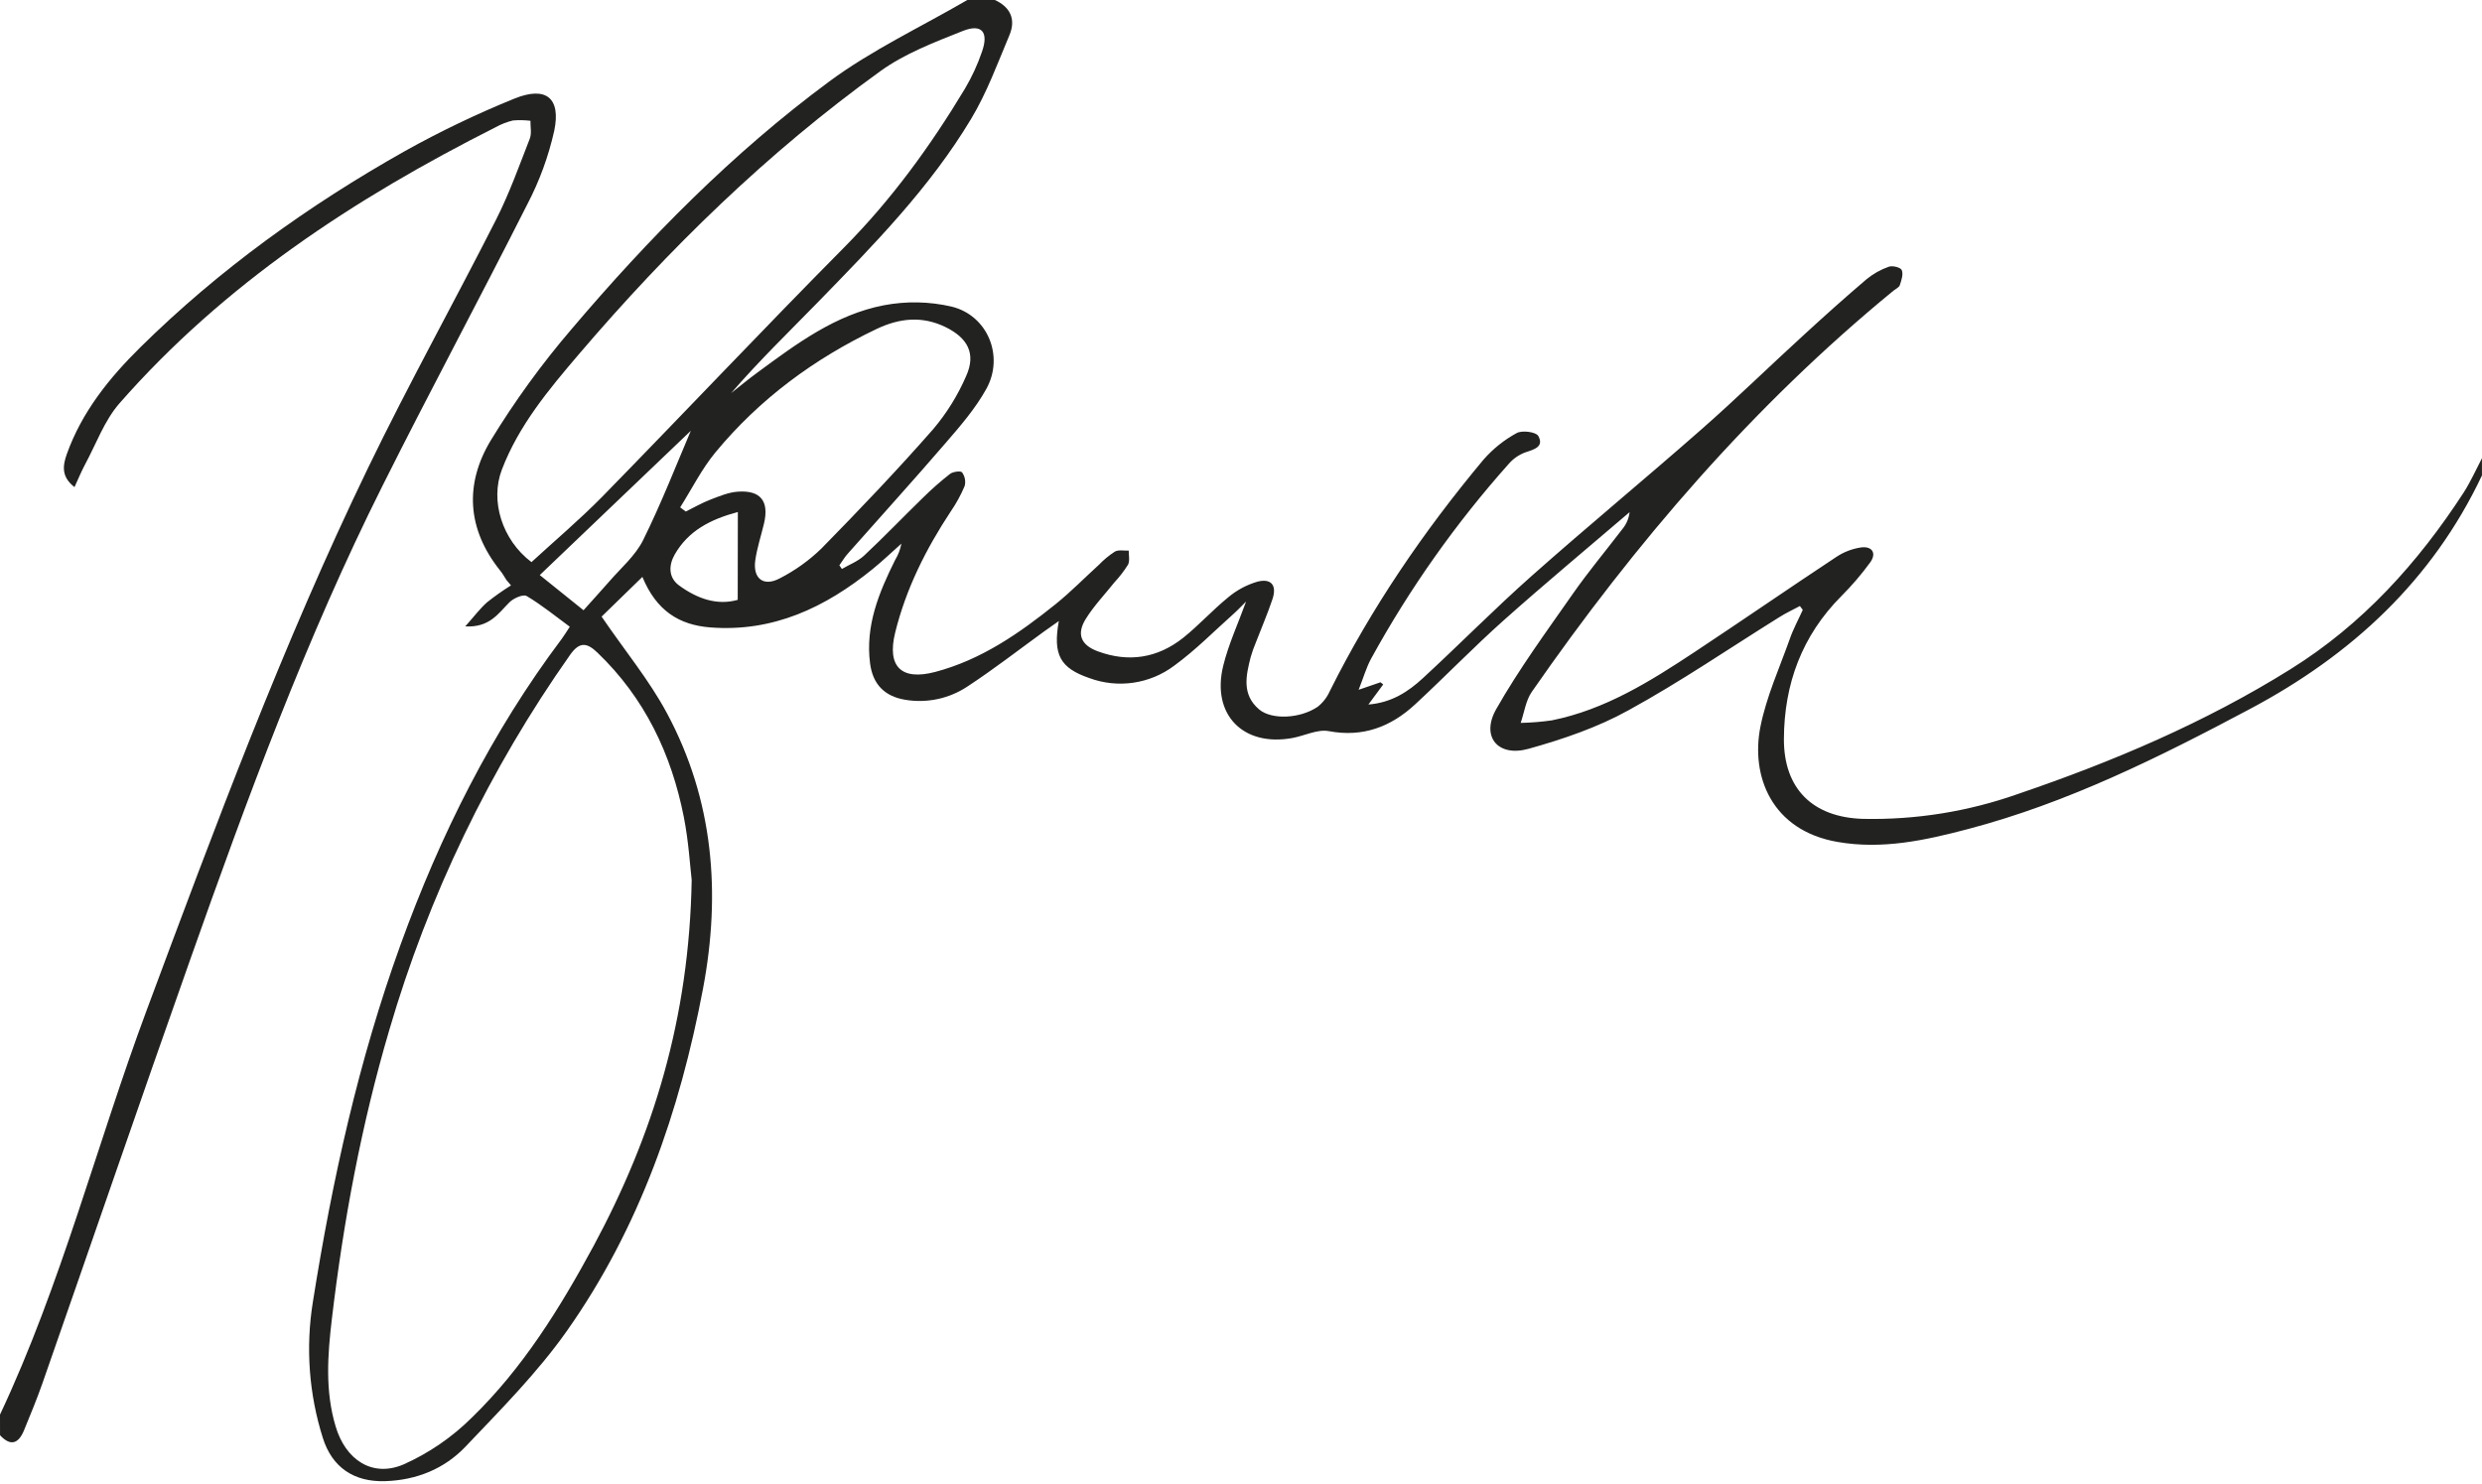
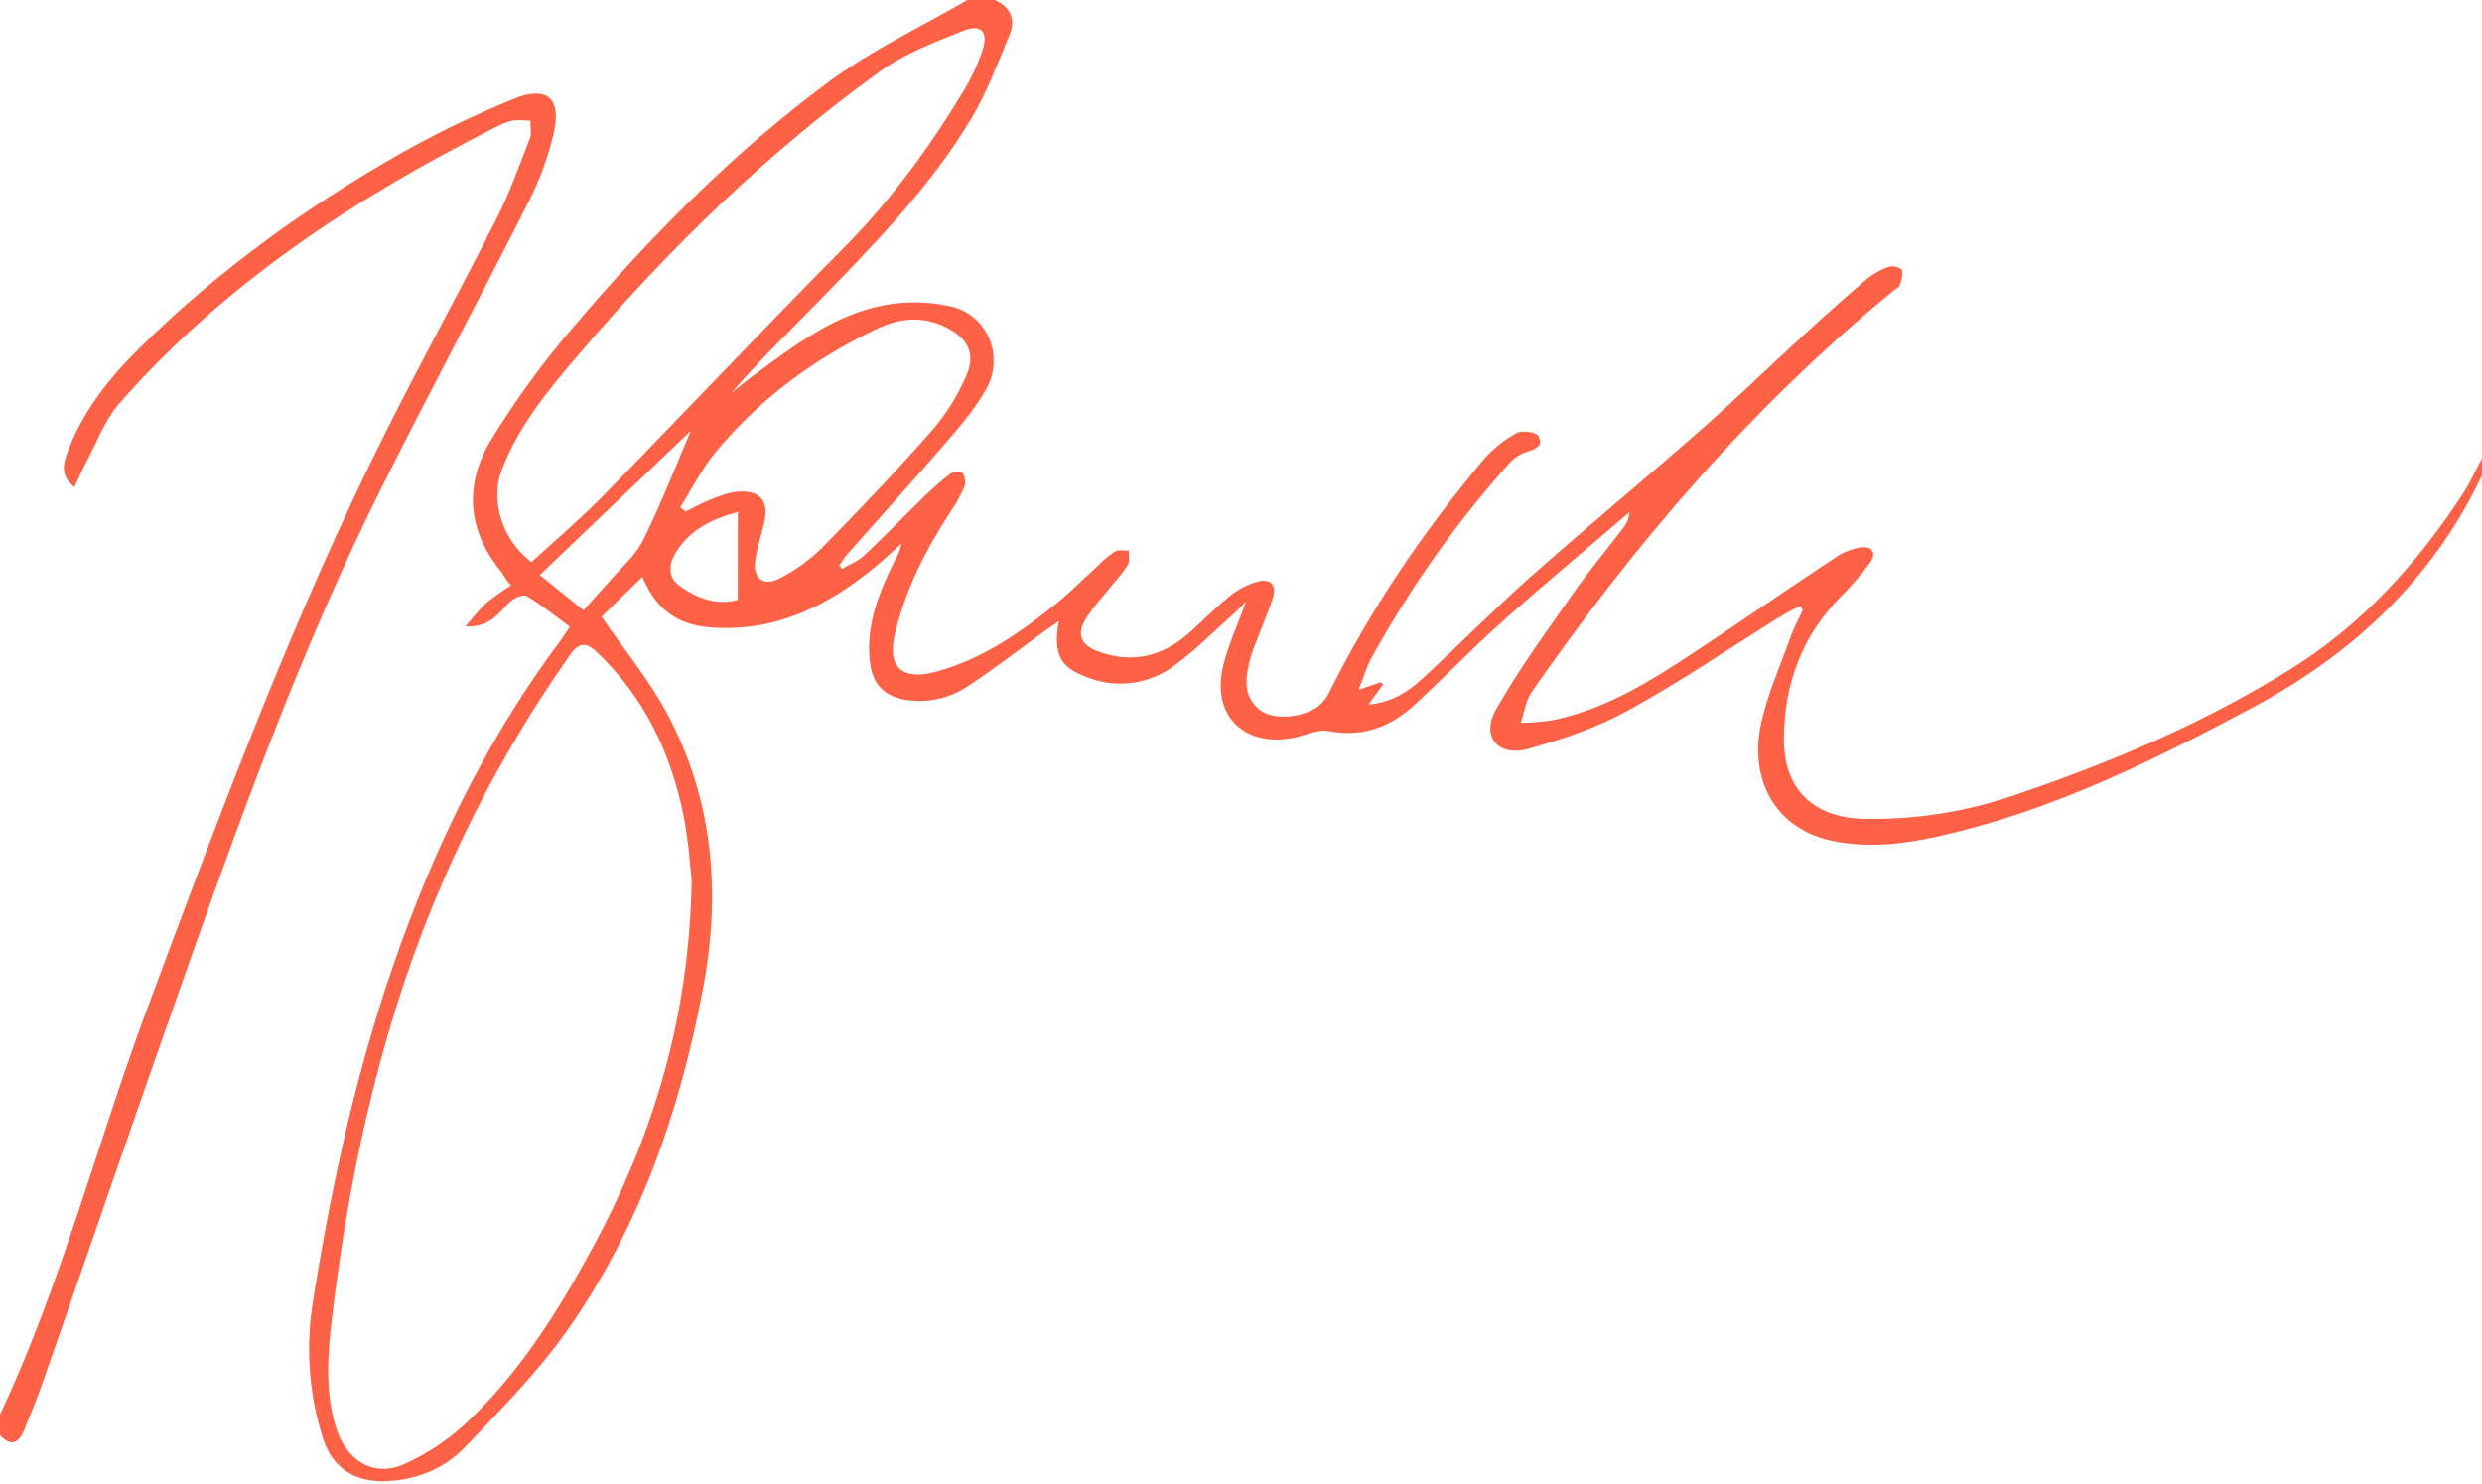
<svg xmlns="http://www.w3.org/2000/svg" width="721px" height="431px" viewBox="0 0 721 431" version="1.1">
  <defs />
  <g id="Page-1" stroke="none" stroke-width="1" fill="none" fill-rule="evenodd">
-     <g id="sign" fill="#222220" fill-rule="nonzero">
+     <g id="sign" fill="#FD6247" fill-rule="nonzero">
      <path d="M289,0 C293.57,2.09 295.13,5.7 293.24,10.19 C289.78,18.43 286.67,26.95 282.09,34.56 C270.09,54.56 253.8,71.15 237.64,87.75 C229.16,96.45 220.43,104.9 212.39,114.21 C214.94,112.21 217.44,110.12 220.06,108.21 C231.35,99.9 242.71,91.39 256.77,88.69 C263.266,87.455 269.947,87.585 276.39,89.07 C286.92,91.61 291.79,103.51 286.51,113.01 C283.31,118.76 278.87,123.89 274.51,128.92 C265.28,139.65 255.76,150.12 246.39,160.73 C245.39,161.81 244.68,163.06 243.83,164.24 L244.56,165.31 C246.73,164.03 249.22,163.1 251.02,161.42 C256.85,155.96 262.38,150.18 268.11,144.61 C270.593,142.152 273.217,139.841 275.97,137.69 C276.83,137.03 279.08,136.74 279.47,137.24 C280.295,138.372 280.577,139.811 280.24,141.17 C279.147,143.772 277.79,146.255 276.19,148.58 C268.99,159.49 263.19,171.02 260.04,183.79 C257.61,193.66 261.79,197.84 271.72,195.21 C285.07,191.67 296.14,183.98 306.72,175.47 C311.11,171.92 315.09,167.85 319.28,164.04 C320.659,162.601 322.203,161.329 323.88,160.25 C324.95,159.67 326.53,160.03 327.88,159.97 C327.88,161.36 328.25,162.97 327.67,164.08 C326.518,165.905 325.199,167.619 323.73,169.2 C320.93,172.71 317.79,176 315.43,179.78 C312.67,184.19 313.96,187.39 318.84,189.21 C327.84,192.56 336.28,191.21 343.73,185.29 C348.27,181.65 352.19,177.29 356.73,173.59 C359.24,171.465 362.171,169.894 365.33,168.98 C369.33,167.98 370.97,170.11 369.64,174.08 C368.22,178.33 366.43,182.46 364.82,186.65 C364.238,188.03 363.737,189.442 363.32,190.88 C361.94,196.3 360.68,201.8 365.76,206.11 C369.36,209.16 377.59,208.85 382.76,205.36 C384.295,204.148 385.51,202.579 386.3,200.79 C398.41,176.53 413.6,154.31 430.94,133.55 C433.672,130.421 436.94,127.804 440.59,125.82 C442.14,124.95 446.2,125.49 446.85,126.65 C448.59,129.77 445.74,130.56 443.15,131.41 C441.286,132.088 439.625,133.227 438.32,134.72 C422.894,152.017 409.475,171.005 398.32,191.32 C396.92,193.87 396.12,196.75 394.67,200.41 L401.02,198.23 L401.81,198.86 L397.51,204.69 C404.24,204.16 409.08,200.96 413.33,197.04 C423.99,187.22 434.17,176.87 445.01,167.26 C461.2,152.9 477.91,139.12 494.17,124.82 C504.42,115.82 514.17,106.27 524.28,97.05 C530.17,91.65 536.12,86.31 542.21,81.13 C544.14,79.546 546.333,78.314 548.69,77.49 C549.76,77.1 552.14,77.69 552.45,78.49 C552.94,79.68 552.35,81.43 551.88,82.84 C551.66,83.51 550.68,83.94 550.03,84.46 C509.12,118.01 475.03,157.7 444.96,201.03 C443.22,203.55 442.79,206.98 441.75,210.03 C444.762,209.968 447.767,209.724 450.75,209.3 C466.28,206.19 479.41,197.94 492.34,189.39 C506.09,180.29 519.66,170.92 533.41,161.83 C535.597,160.367 538.085,159.413 540.69,159.04 C543.83,158.66 545.22,160.71 543.27,163.41 C540.725,166.902 537.909,170.188 534.85,173.24 C523.44,184.73 518.28,198.73 518.21,214.68 C518.15,229.18 526.59,237.45 541.1,237.91 C556.436,238.248 571.707,235.802 586.17,230.69 C613.77,221.29 640.58,209.92 665.4,194.41 C686.27,181.41 702.4,163.55 715.71,143.05 C717.71,139.92 719.25,136.45 720.99,133.13 L720.99,138.13 C706.54,168.67 683.1,190.3 653.66,205.95 C627.34,219.95 600.71,233.24 571.66,240.88 C559.24,244.15 546.8,246.88 533.78,244.61 C514.57,241.28 508.54,225.4 511.39,211.13 C513.12,202.45 516.89,194.13 519.88,185.75 C520.88,182.82 522.41,180.04 523.69,177.19 L522.85,176.07 C520.85,177.15 518.74,178.12 516.85,179.33 C502.3,188.39 488.11,198.12 473.12,206.33 C464.12,211.33 454,214.78 444.01,217.56 C435.11,220.04 430.12,214 434.63,206.04 C441.25,194.37 449.25,183.48 456.95,172.45 C461.43,166.04 466.47,160.02 471.22,153.8 C472.42,152.385 473.172,150.644 473.38,148.8 C461.18,159.25 448.81,169.53 436.82,180.22 C428,188.09 419.76,196.62 411.08,204.65 C404.03,211.17 395.94,214.29 385.98,212.42 C382.71,211.81 378.98,213.77 375.44,214.42 C361.09,217.04 351.85,207.59 355.34,193.42 C356.87,187.2 359.61,181.28 361.98,174.76 C360.74,175.99 359.61,177.21 358.38,178.31 C352.68,183.39 347.28,188.9 341.13,193.38 C334.052,198.719 324.742,200.083 316.43,197 C307.95,194.09 305.82,190.22 307.58,180.44 L303.33,183.44 C295.92,188.81 288.68,194.44 281.06,199.44 C275.734,202.992 269.252,204.376 262.94,203.31 C256.94,202.31 253.53,198.79 252.75,192.74 C251.33,181.81 255.32,172.15 260.03,162.69 C260.919,161.23 261.536,159.62 261.85,157.94 C259.06,160.42 256.35,163.02 253.45,165.37 C239.73,176.49 224.62,183.7 206.35,182.29 C197.22,181.58 190.65,177.39 186.61,167.61 L174.76,179.15 C181.58,189.15 188.64,197.66 193.76,207.24 C207.27,232.43 209.47,259.44 204.22,287.24 C197.48,322.91 185.75,356.77 164.73,386.61 C156.17,398.76 145.5,409.5 135.2,420.33 C129.09,426.75 121,430.04 111.9,430.33 C102.8,430.62 96.47,426.33 93.78,417.77 C89.748,405.023 88.755,391.509 90.88,378.31 C96.48,342.98 104.16,308.15 116.37,274.43 C127.88,242.64 142.84,212.67 163.22,185.56 C163.91,184.64 164.5,183.63 165.52,182.09 C161.33,179.02 157.36,175.76 152.99,173.17 C151.99,172.57 149.17,173.8 147.99,174.99 C144.75,178.21 142.25,182.38 135.15,181.99 C137.75,179.08 139.42,176.82 141.49,174.99 C143.711,173.222 146.032,171.583 148.44,170.08 L147.1,168.49 C146.47,167.49 145.9,166.49 145.19,165.64 C135.64,153.64 134.95,140.57 142.57,127.94 C149.503,116.57 157.338,105.775 166,95.66 C188.47,69.18 212.84,44.43 240.8,23.74 C253.23,14.53 267.54,7.84 281,0 L289,0 Z M200.92,255.58 C200.48,251.91 200.06,244.58 198.66,237.45 C195.05,219.09 187.28,202.78 173.58,189.64 C170.67,186.85 168.47,186.21 165.65,190.2 C142.213,223.429 124.442,260.312 113.06,299.35 C104.96,326.83 99.76,354.85 96.4,383.24 C95.17,393.63 94.4,404.13 97.5,414.43 C100.36,424.09 108.1,429.32 117.14,425.51 C124.542,422.22 131.282,417.608 137.03,411.9 C151.87,397.51 162.7,380 172.43,362 C189.68,329.94 200.23,296 200.93,255.6 L200.92,255.58 Z M154.35,163.35 C161.15,157.1 168.35,151.02 174.98,144.28 C198.5,120.22 221.59,95.73 245.27,71.83 C258.99,57.98 270.27,42.45 280.27,25.83 C282.308,22.4 283.984,18.767 285.27,14.99 C287.27,9.29 285.17,6.82 279.7,8.99 C271.43,12.28 262.81,15.56 255.7,20.7 C222.98,44.3 194.28,72.31 168.13,102.95 C159.38,113.21 150.7,123.6 145.79,136.44 C142.34,145.44 145.79,156.83 154.4,163.33 L154.35,163.35 Z M197.57,147.4 L199.21,148.62 C201.57,147.46 203.87,146.12 206.31,145.18 C208.91,144.18 211.61,143.04 214.31,142.85 C220.96,142.37 223.47,145.61 221.94,152.09 C221.1,155.64 219.94,159.09 219.41,162.73 C218.63,168.08 221.79,170.57 226.54,168.02 C230.979,165.747 235.054,162.825 238.63,159.35 C249.7,148.07 260.63,136.6 271.04,124.74 C275.011,120.061 278.263,114.817 280.69,109.18 C283.58,102.71 281.08,98.18 274.69,95.04 C267.84,91.7 261.26,92.43 254.62,95.59 C236.49,104.23 220.62,115.95 207.84,131.42 C203.84,136.26 200.97,142.05 197.58,147.42 L197.57,147.4 Z M200.82,125.02 L156.8,167.08 L169.51,177.3 C172.19,174.3 174.51,171.76 176.83,169.12 C180.26,165.12 184.55,161.51 186.83,156.91 C192.16,146.13 196.52,134.91 200.75,124.99 L200.82,125.02 Z M214.34,148.76 C206.34,150.89 199.92,154.23 195.99,161.12 C194.24,164.19 194.1,167.79 197.3,170.12 C202.51,173.92 208.3,175.99 214.3,174.28 L214.34,148.76 Z" id="Shape" />
      <path d="M0,411 C17.83,373.13 28.08,332.5 42.63,293.44 C62.43,240.29 82.16,187.14 106.87,136.04 C118.67,111.64 131.87,87.93 144.14,63.74 C147.96,56.2 150.82,48.17 153.9,40.28 C154.49,38.76 154.06,36.83 154.09,35.09 C152.401,34.887 150.695,34.857 149,35 C147.22,35.432 145.508,36.105 143.91,37 C103,57.63 65.11,82.48 34.66,117.23 C30.31,122.23 27.95,128.93 24.74,134.88 C23.66,136.88 22.8,139.01 21.64,141.52 C17.75,138.52 18.22,135.26 19.42,131.9 C23.79,119.68 31.71,109.84 40.77,100.9 C63.68,78.29 89.62,59.67 117.61,43.9 C127.899,38.163 138.533,33.067 149.45,28.64 C158.61,24.93 163,28.45 161,38 C159.335,45.443 156.699,52.634 153.16,59.39 C139.36,86.72 124.85,113.69 111.16,141.05 C88.9,185.47 71.8,232 55.28,278.71 C40.76,319.71 26.65,360.93 12.28,402.03 C10.69,406.57 8.82,411.03 7.01,415.48 C5.44,419.35 3.16,420.38 0.01,416.99 L0,411 Z" id="Shape" />
    </g>
  </g>
</svg>
